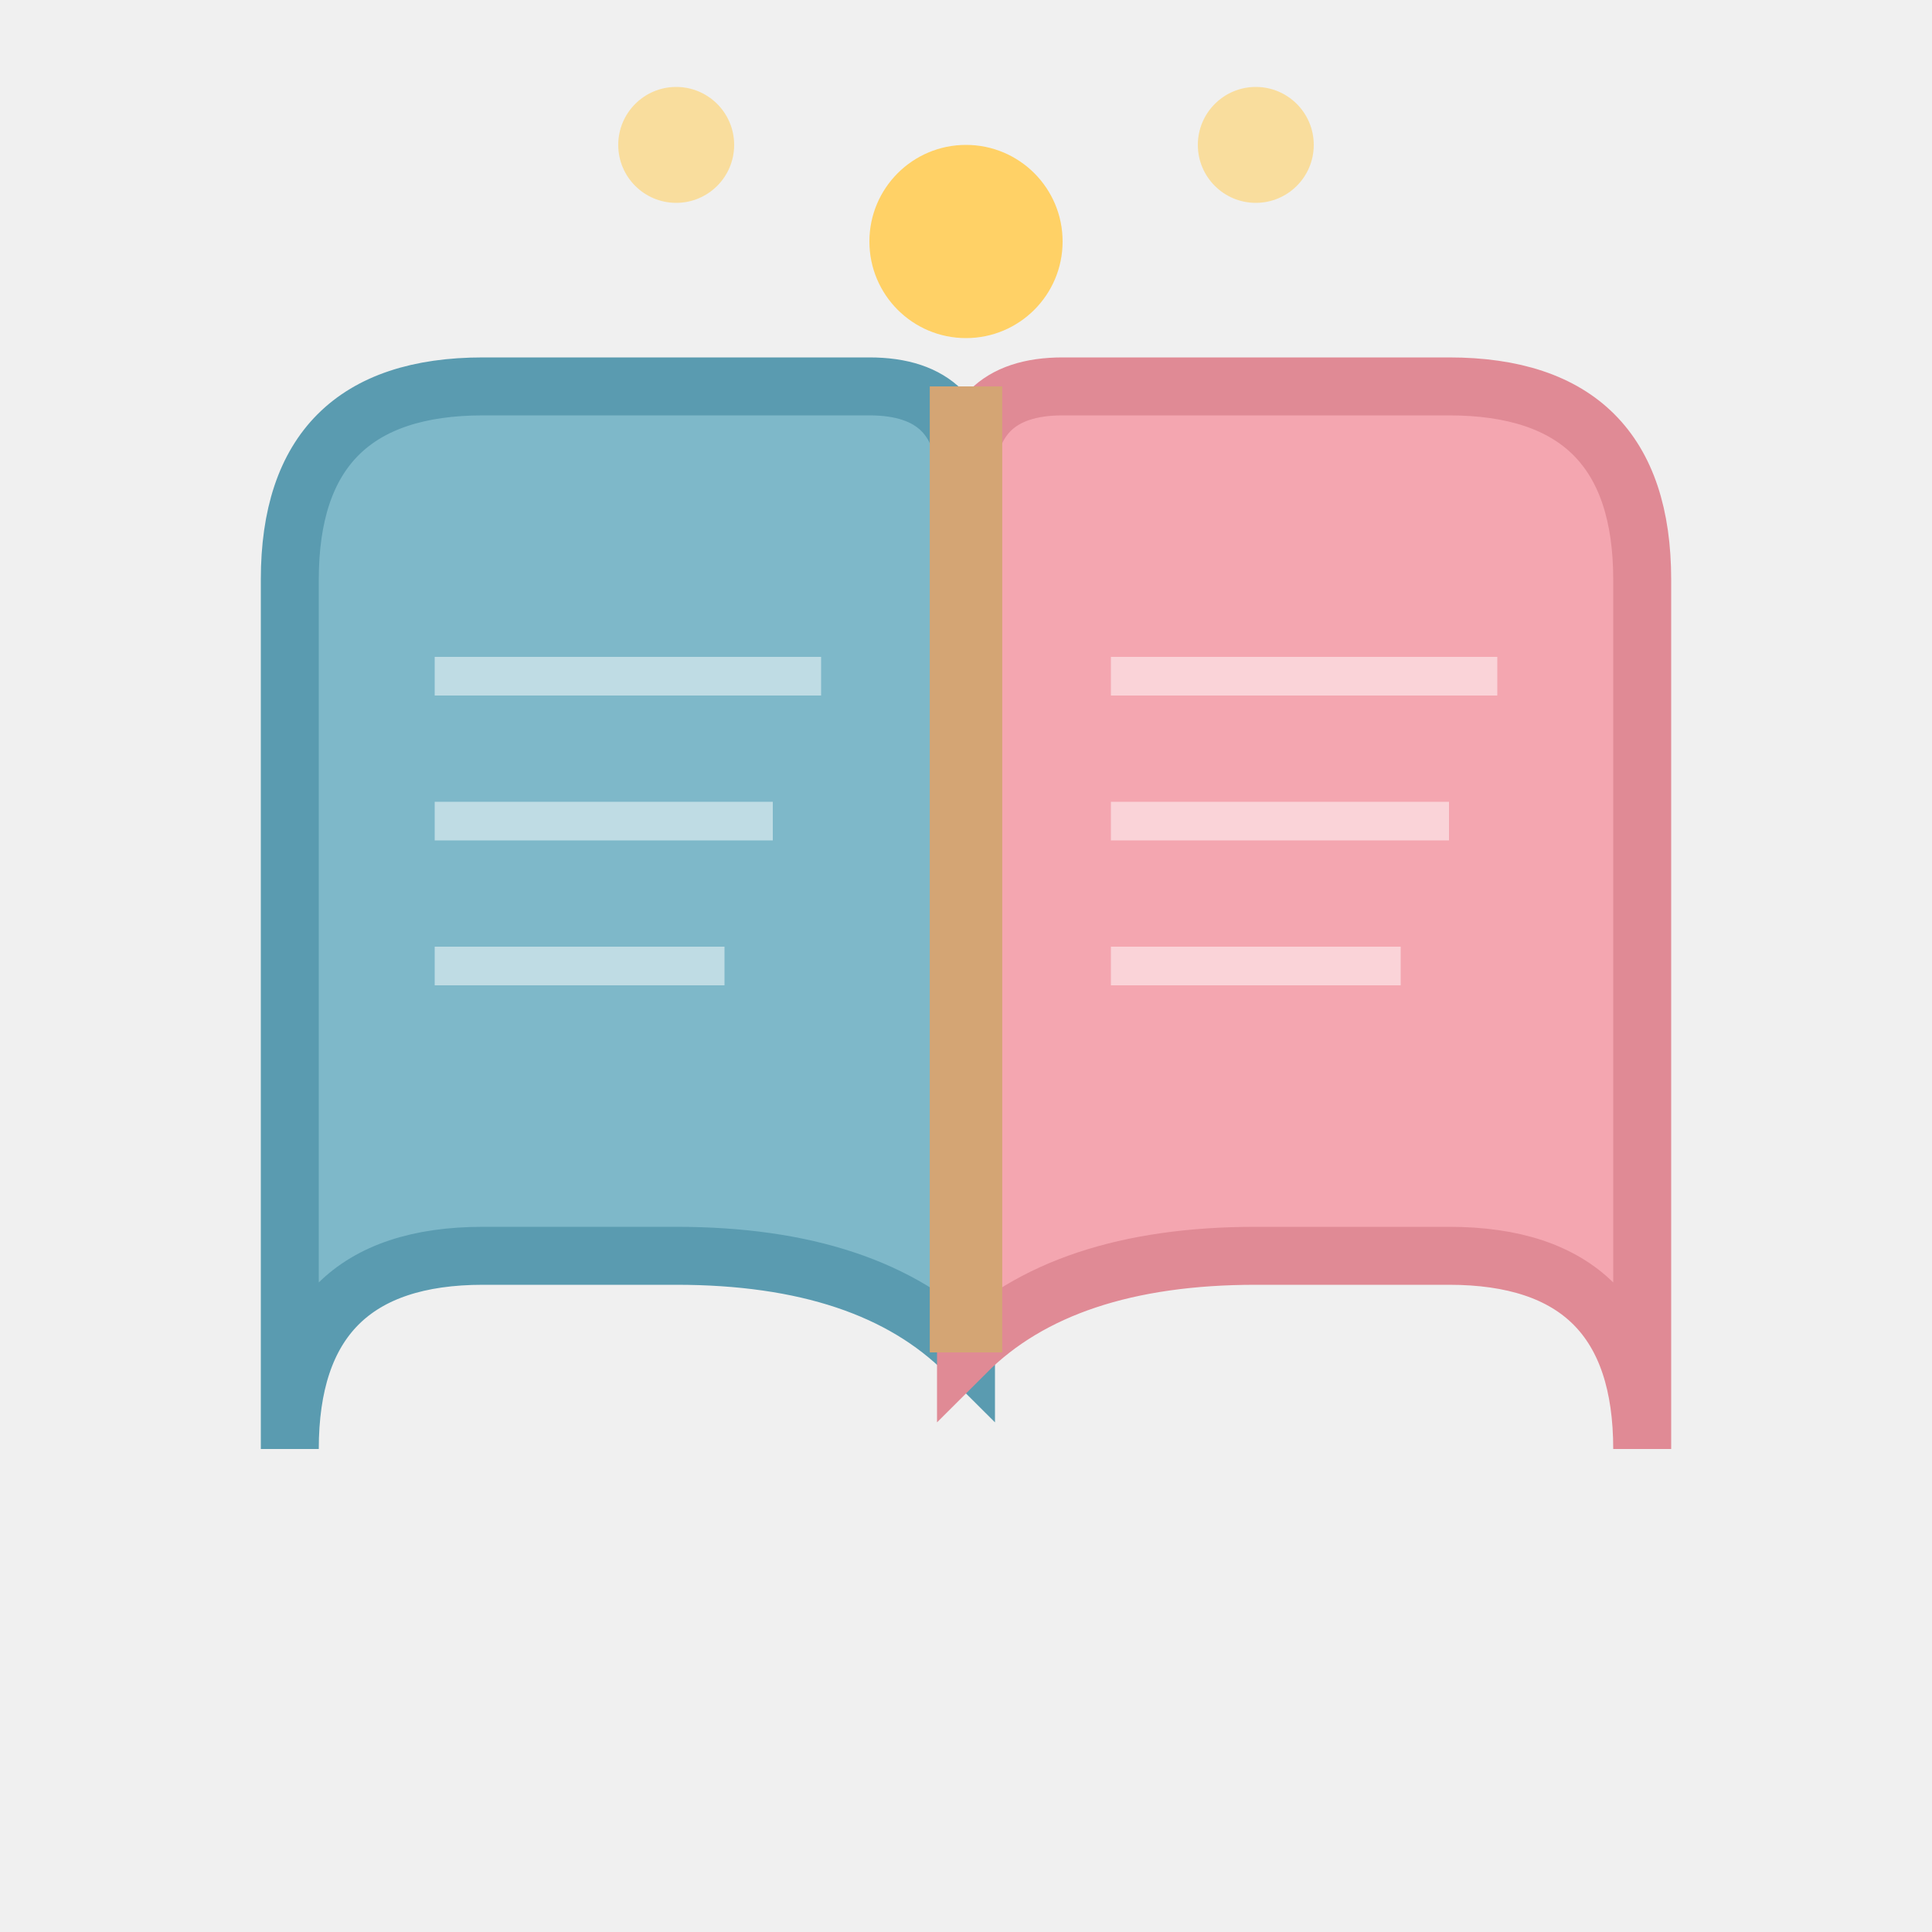
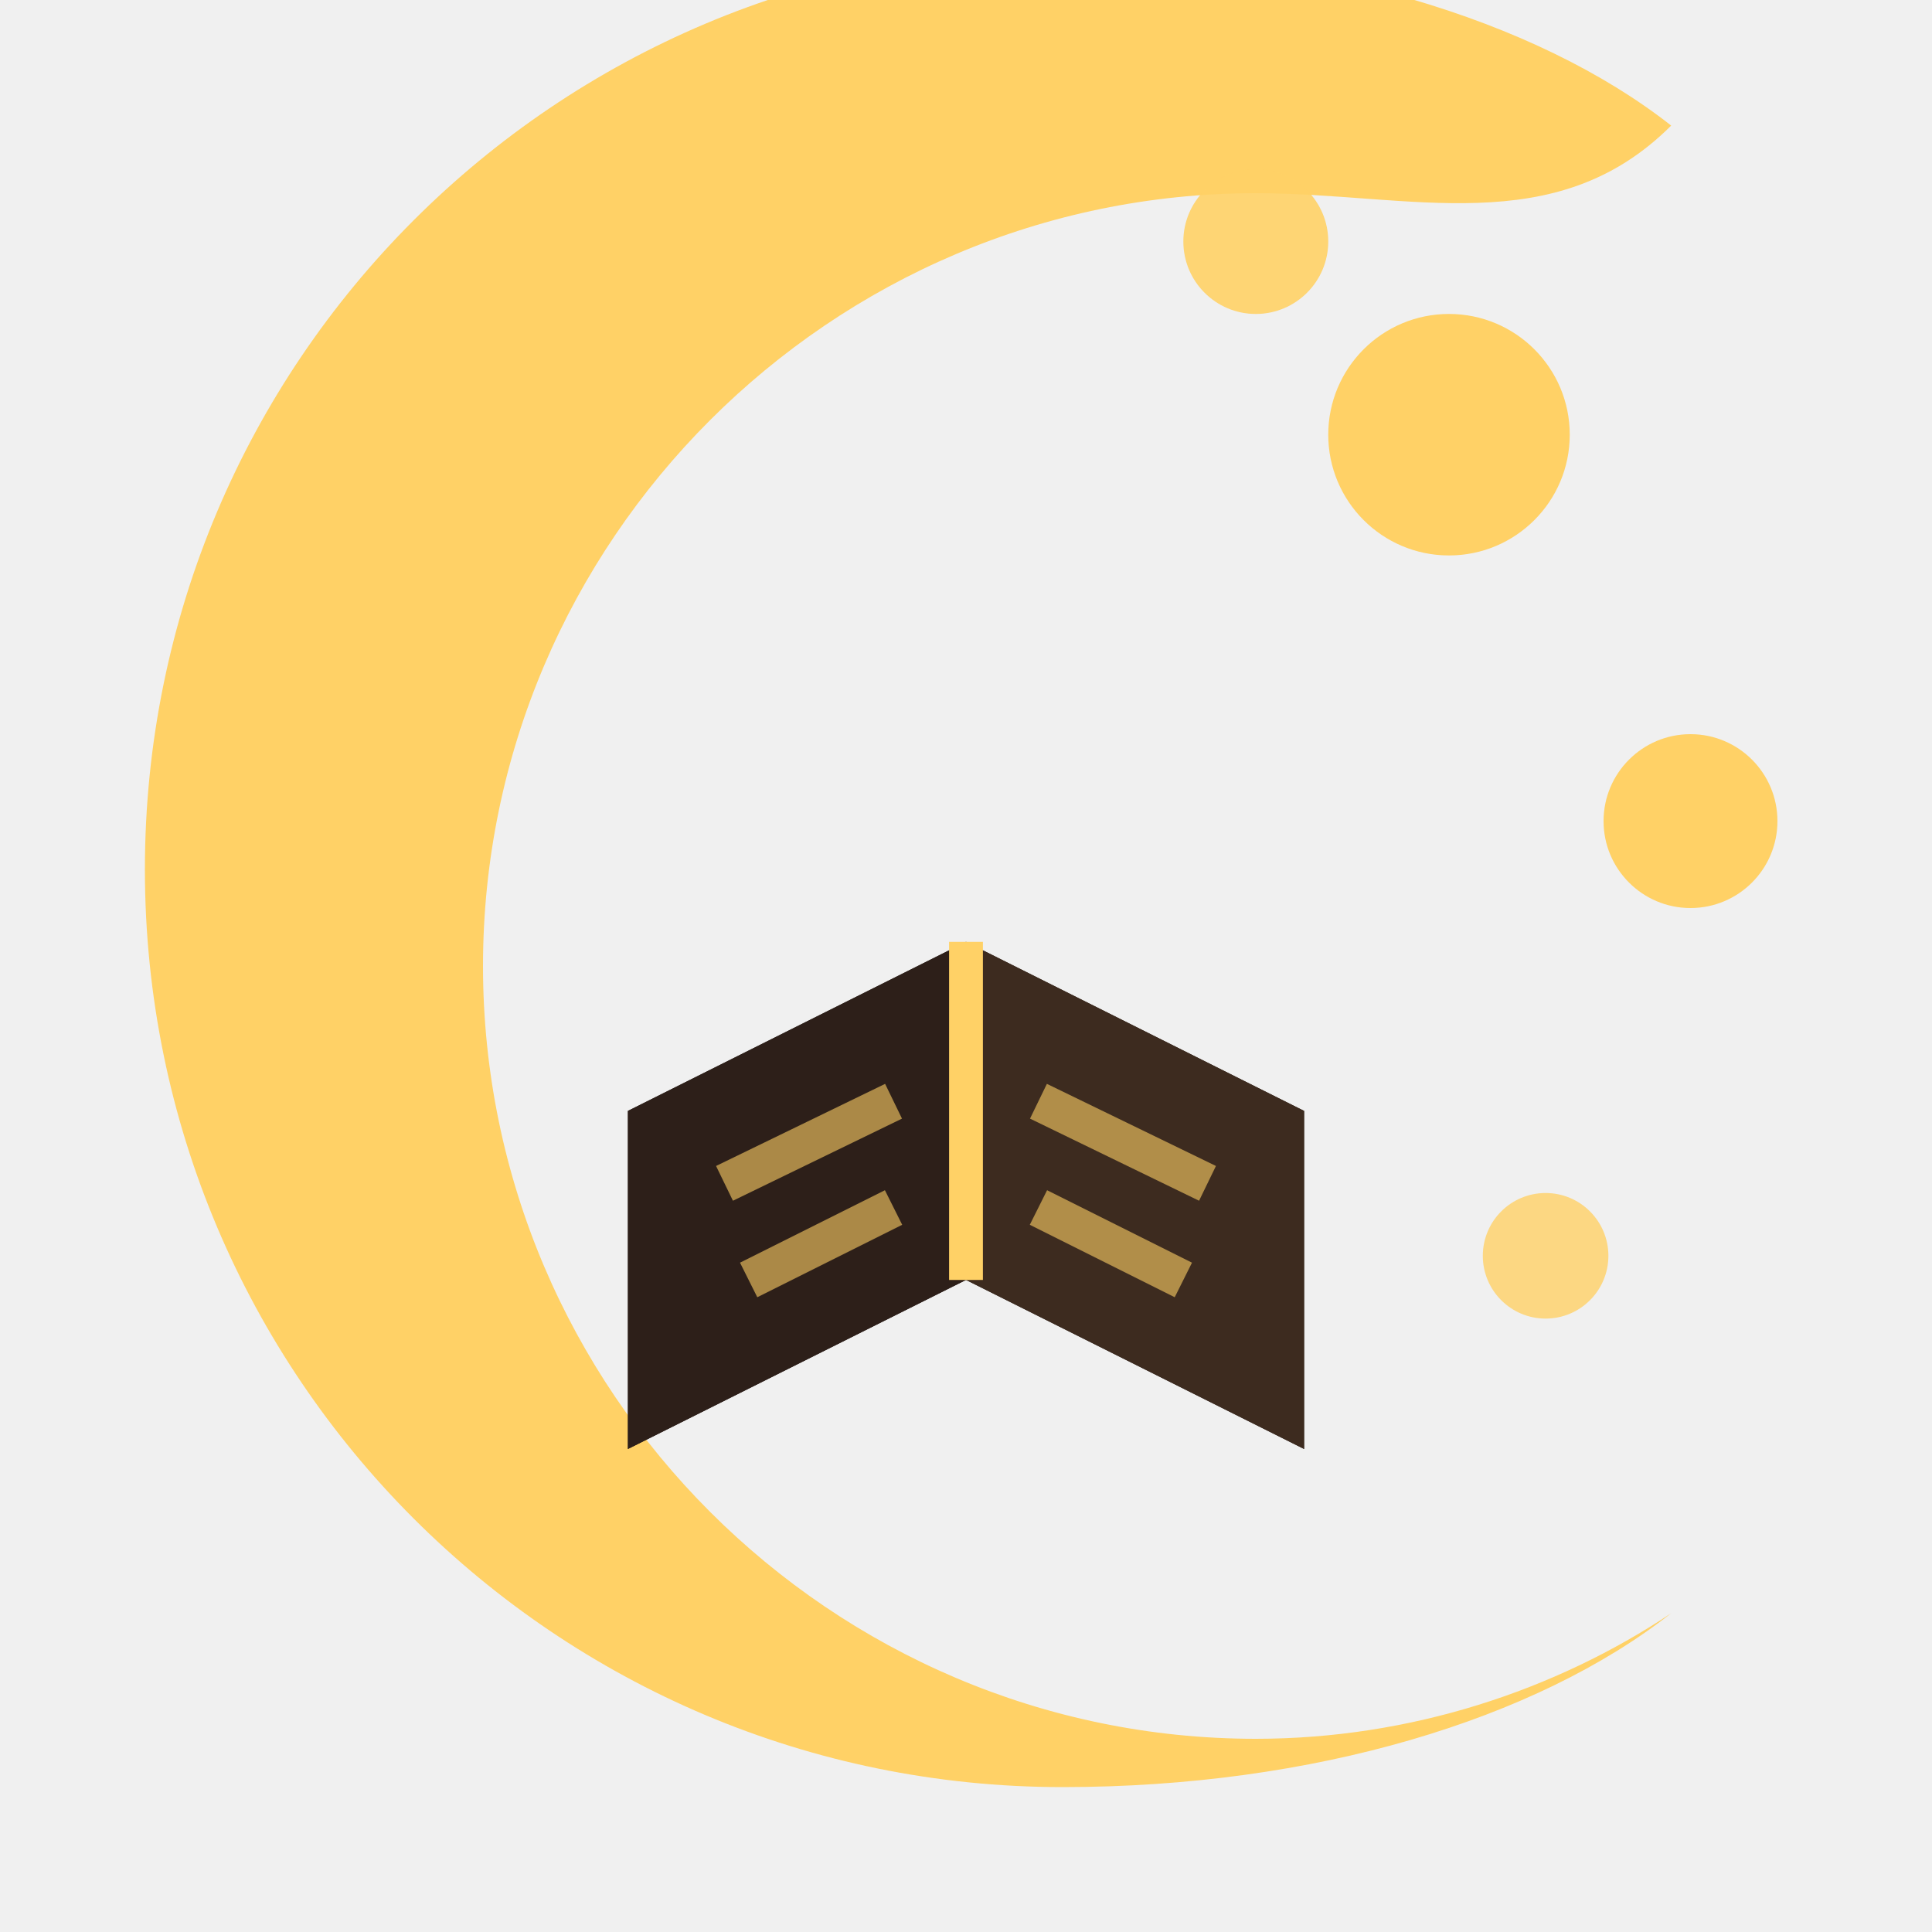
<svg xmlns="http://www.w3.org/2000/svg" viewBox="0 0 40 40" fill="none">
-   <path d="M6 30 L6 12 Q6 8 10 8 L18 8 Q20 8 20 10 L20 28 Q18 26 14 26 L10 26 Q6 26 6 30Z" fill="#7eb8c9" stroke="#5a9bb0" stroke-width="1.2" />
-   <path d="M34 30 L34 12 Q34 8 30 8 L22 8 Q20 8 20 10 L20 28 Q22 26 26 26 L30 26 Q34 26 34 30Z" fill="#f4a6b0" stroke="#e08a95" stroke-width="1.2" />
-   <line x1="20" y1="8" x2="20" y2="28" stroke="#d4a574" stroke-width="1.5" />
-   <circle cx="20" cy="5" r="2" fill="#ffd166" />
-   <circle cx="14" cy="3" r="1.2" fill="#ffd166" opacity="0.6" />
-   <circle cx="26" cy="3" r="1.2" fill="#ffd166" opacity="0.6" />
-   <line x1="9" y1="14" x2="17" y2="14" stroke="#fff" stroke-width="0.8" opacity="0.5" />
-   <line x1="9" y1="17" x2="16" y2="17" stroke="#fff" stroke-width="0.8" opacity="0.5" />
-   <line x1="9" y1="20" x2="15" y2="20" stroke="#fff" stroke-width="0.8" opacity="0.5" />
-   <line x1="23" y1="14" x2="31" y2="14" stroke="#fff" stroke-width="0.8" opacity="0.5" />
-   <line x1="23" y1="17" x2="30" y2="17" stroke="#fff" stroke-width="0.8" opacity="0.5" />
-   <line x1="23" y1="20" x2="29" y2="20" stroke="#fff" stroke-width="0.8" opacity="0.5" />
+   <path d="M26 4C17.2 4 10 11.2 10 20s7.2 16 16 16c3.2 0 6.2-1 8.6-2.6C31.8 35.6 27.2 37 22 37 11.5 37 3 28.5 3 18S11.5-1 22-1c5.2 0 9.8 1.4 12.6 3.6C32.2 5 29.2 4 26 4z" fill="#ffd166" />
+   <path d="M13 23 L20 19.5 L27 23 L27 30 L20 26.5 L13 30Z" fill="#2d1f19" />
+   <path d="M13 23 L20 19.5 L20 26.5 L13 30Z" fill="#2d1f19" />
+   <path d="M20 19.5 L27 23 L27 30 L20 26.5Z" fill="#3d2b1f" />
+   <line x1="20" y1="19.5" x2="20" y2="26.5" stroke="#ffd166" stroke-width="0.7" />
+   <line x1="15" y1="24.5" x2="18.5" y2="22.8" stroke="#ffd166" stroke-width="0.8" opacity="0.6" />
+   <line x1="15.5" y1="26.5" x2="18.5" y2="25" stroke="#ffd166" stroke-width="0.8" opacity="0.6" />
+   <line x1="21.5" y1="22.8" x2="25" y2="24.5" stroke="#ffd166" stroke-width="0.8" opacity="0.6" />
+   <line x1="21.5" y1="25" x2="24.5" y2="26.5" stroke="#ffd166" stroke-width="0.8" opacity="0.6" />
+   <circle cx="30" cy="9" r="2.5" fill="#ffd166" />
+   <circle cx="35" cy="17" r="1.8" fill="#ffd166" />
+   <circle cx="32" cy="26" r="1.3" fill="#ffd166" opacity="0.8" />
+   <circle cx="26" cy="5" r="1.5" fill="#ffd166" opacity="0.9" />
</svg>
